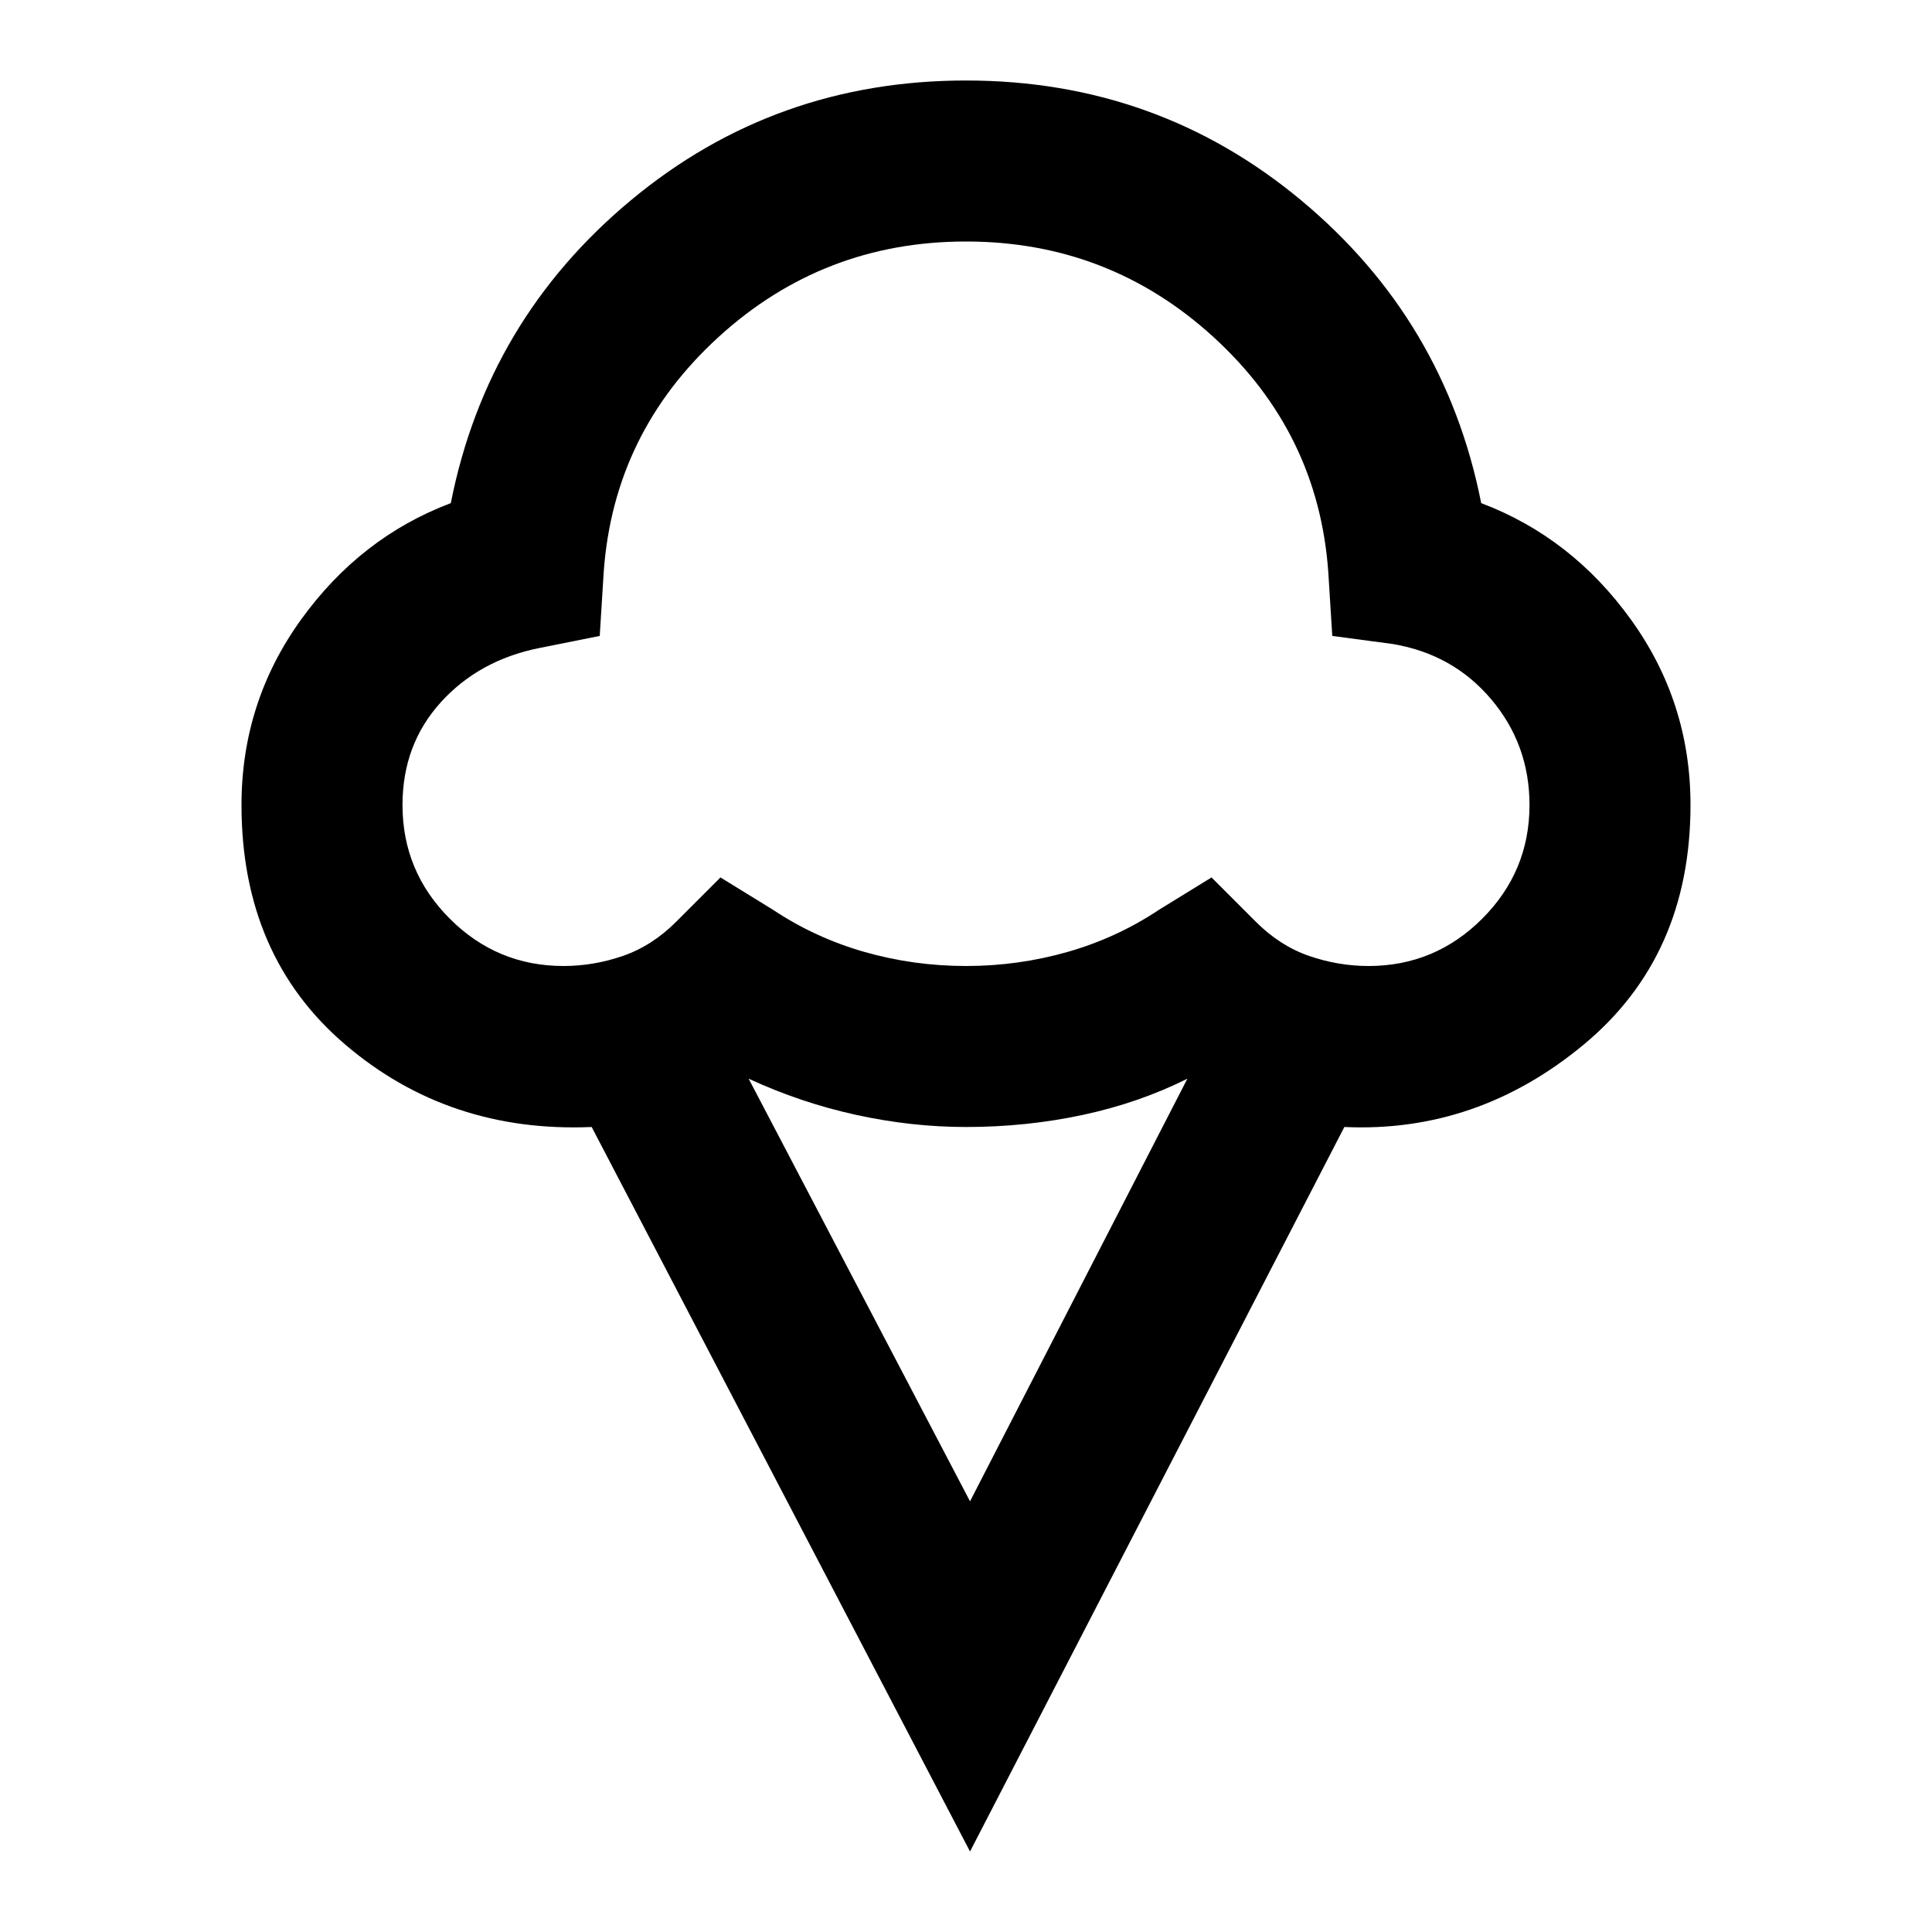
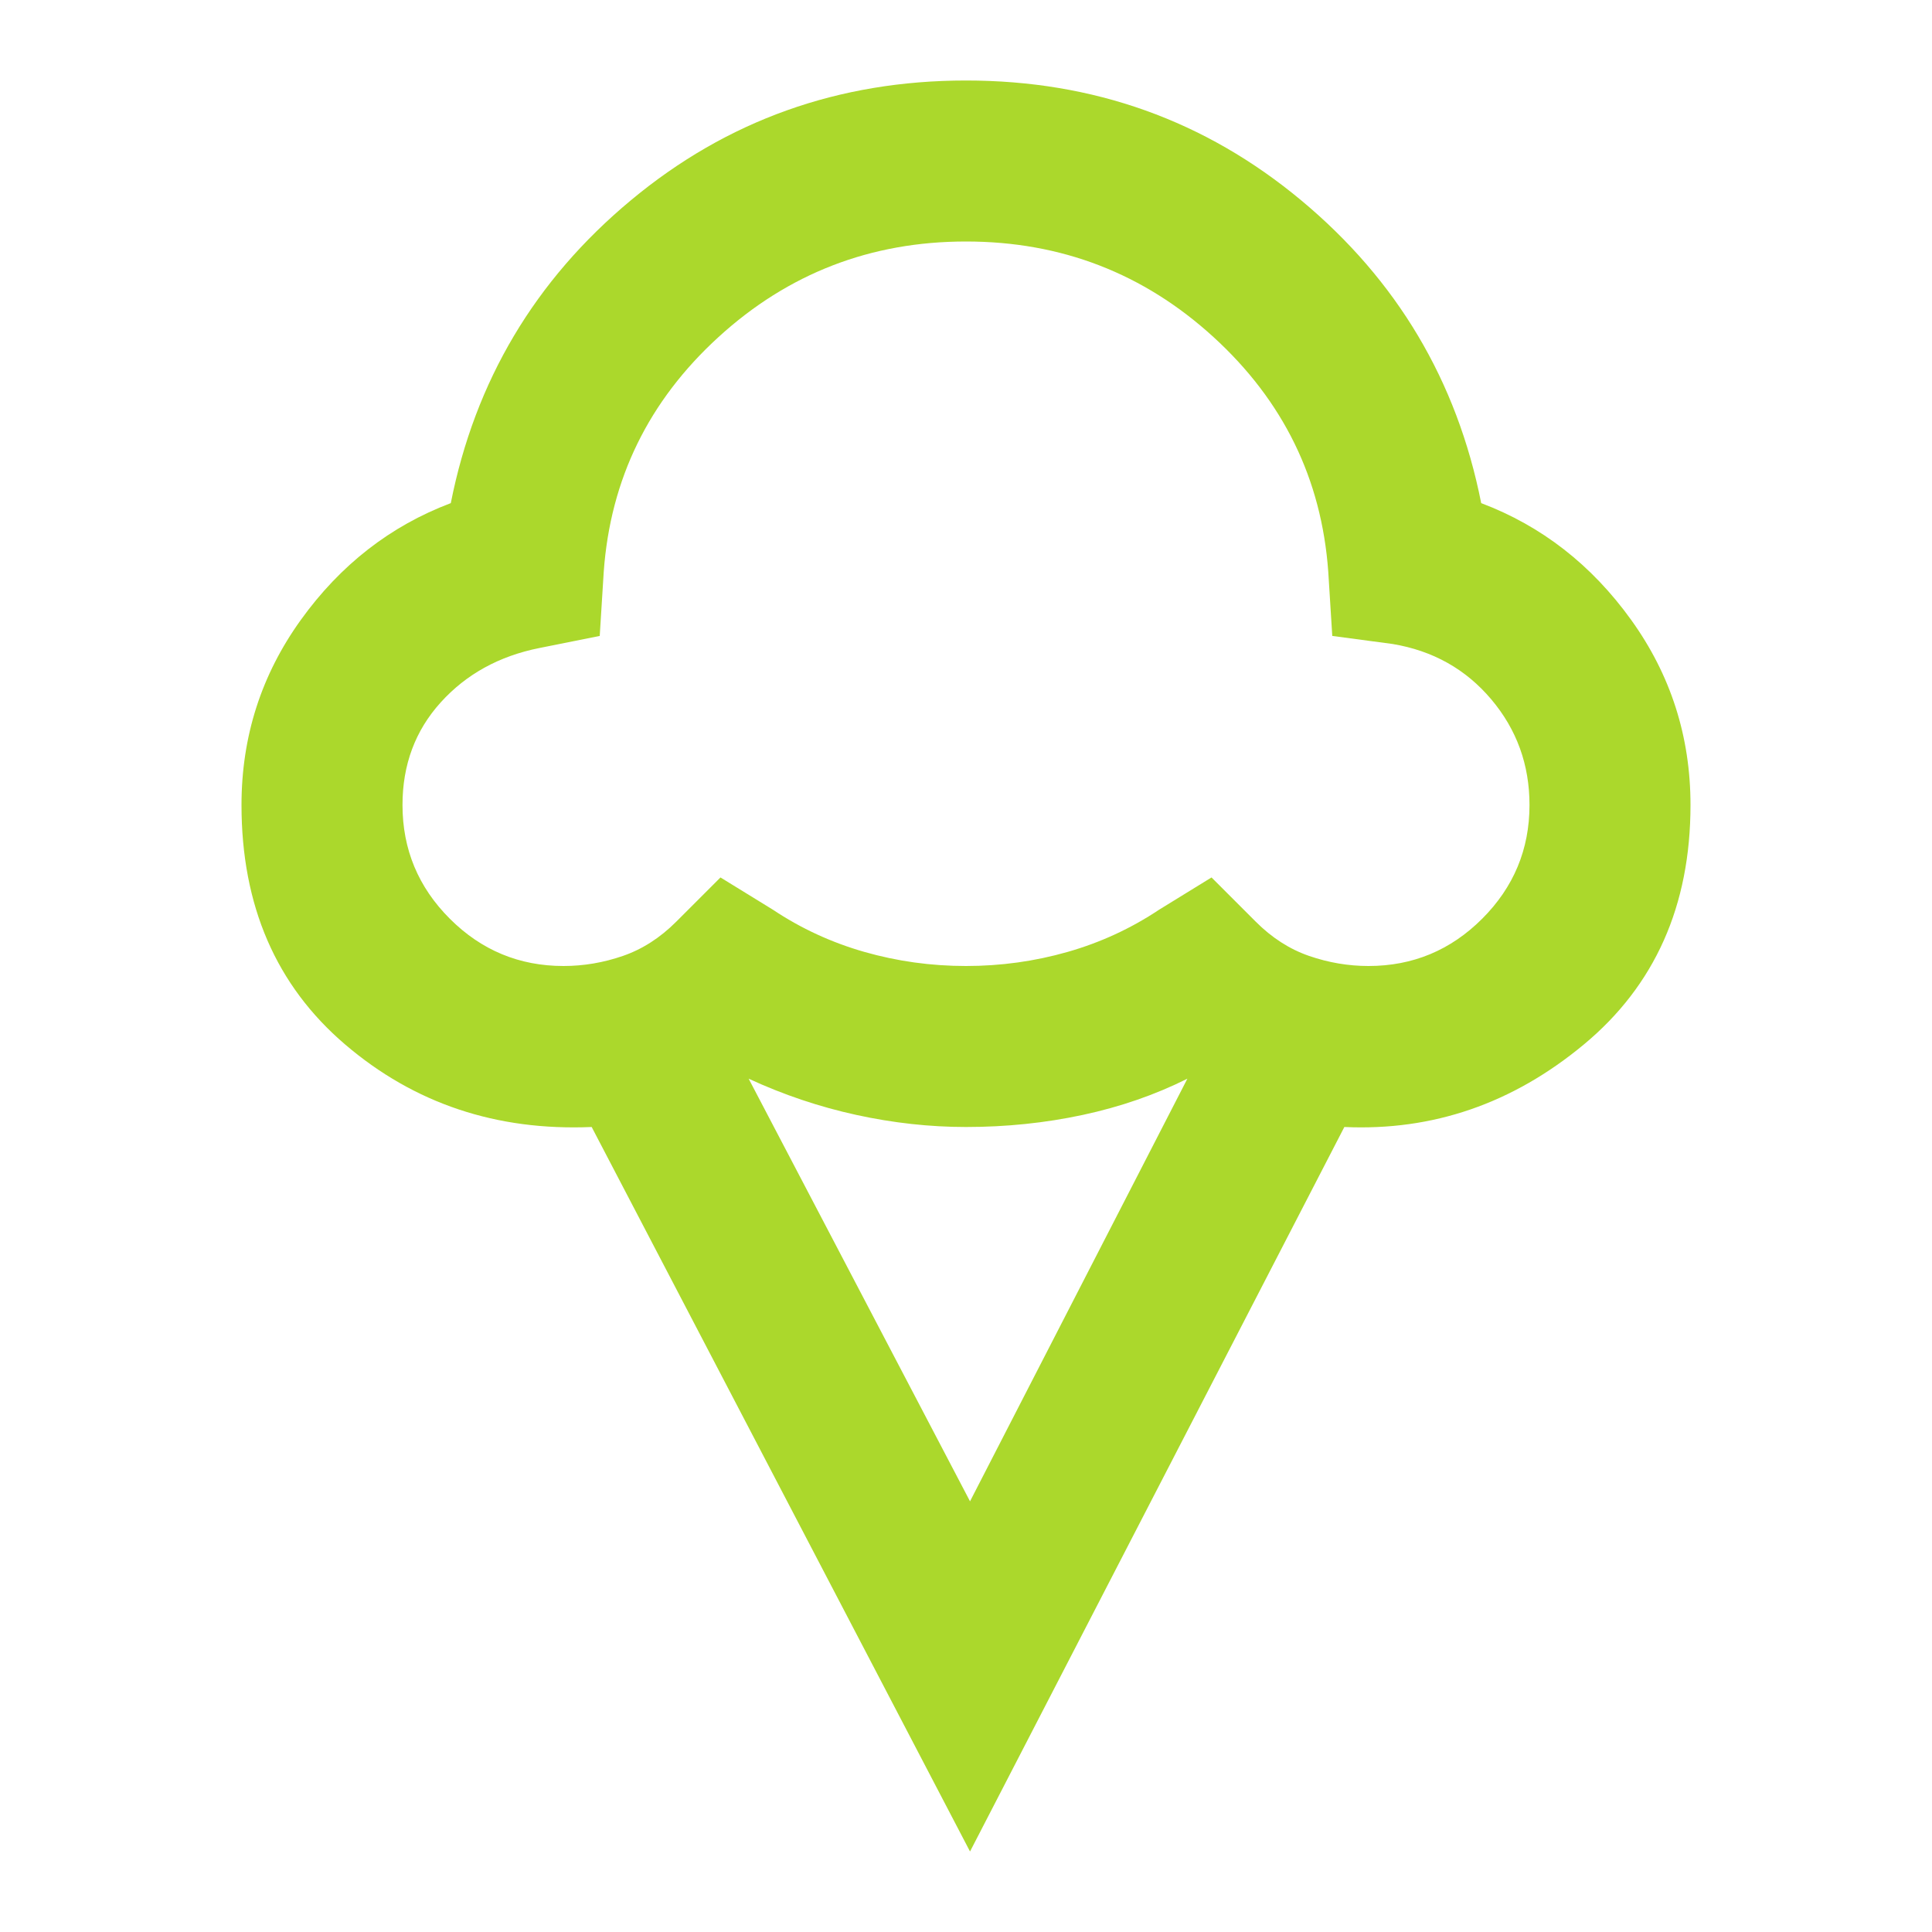
- <svg xmlns="http://www.w3.org/2000/svg" height="24px" viewBox="0 -960 960 960" width="24px" fill="#000000">
+ <svg xmlns="http://www.w3.org/2000/svg" height="24px" viewBox="0 -960 960 960" width="24px" fill="#abd82c">
  <path d="M482-40 294-400q-71 3-122.5-41T120-560q0-51 29.5-92t74.5-58q18-91 89.5-150.5T480-920q95 0 166.5 59.5T736-710q45 17 74.5 58t29.5 92q0 75-53 119t-119 41L482-40ZM280-480q15 0 29.5-5t26.5-17l22-22 26 16q21 14 45.5 21t50.5 7q26 0 50.5-7t45.5-21l26-16 22 22q12 12 26.5 17t29.5 5q33 0 56.5-23.5T760-560q0-30-19-52.5T692-640l-30-4-2-32q-5-69-57-116.5T480-840q-71 0-123 47.5T300-676l-2 32-30 6q-30 6-49 27t-19 51q0 33 23.5 56.5T280-480Zm202 266 108-210q-24 12-52 18t-58 6q-27 0-54.5-6T372-424l110 210Zm-2-446Z" />
</svg>
